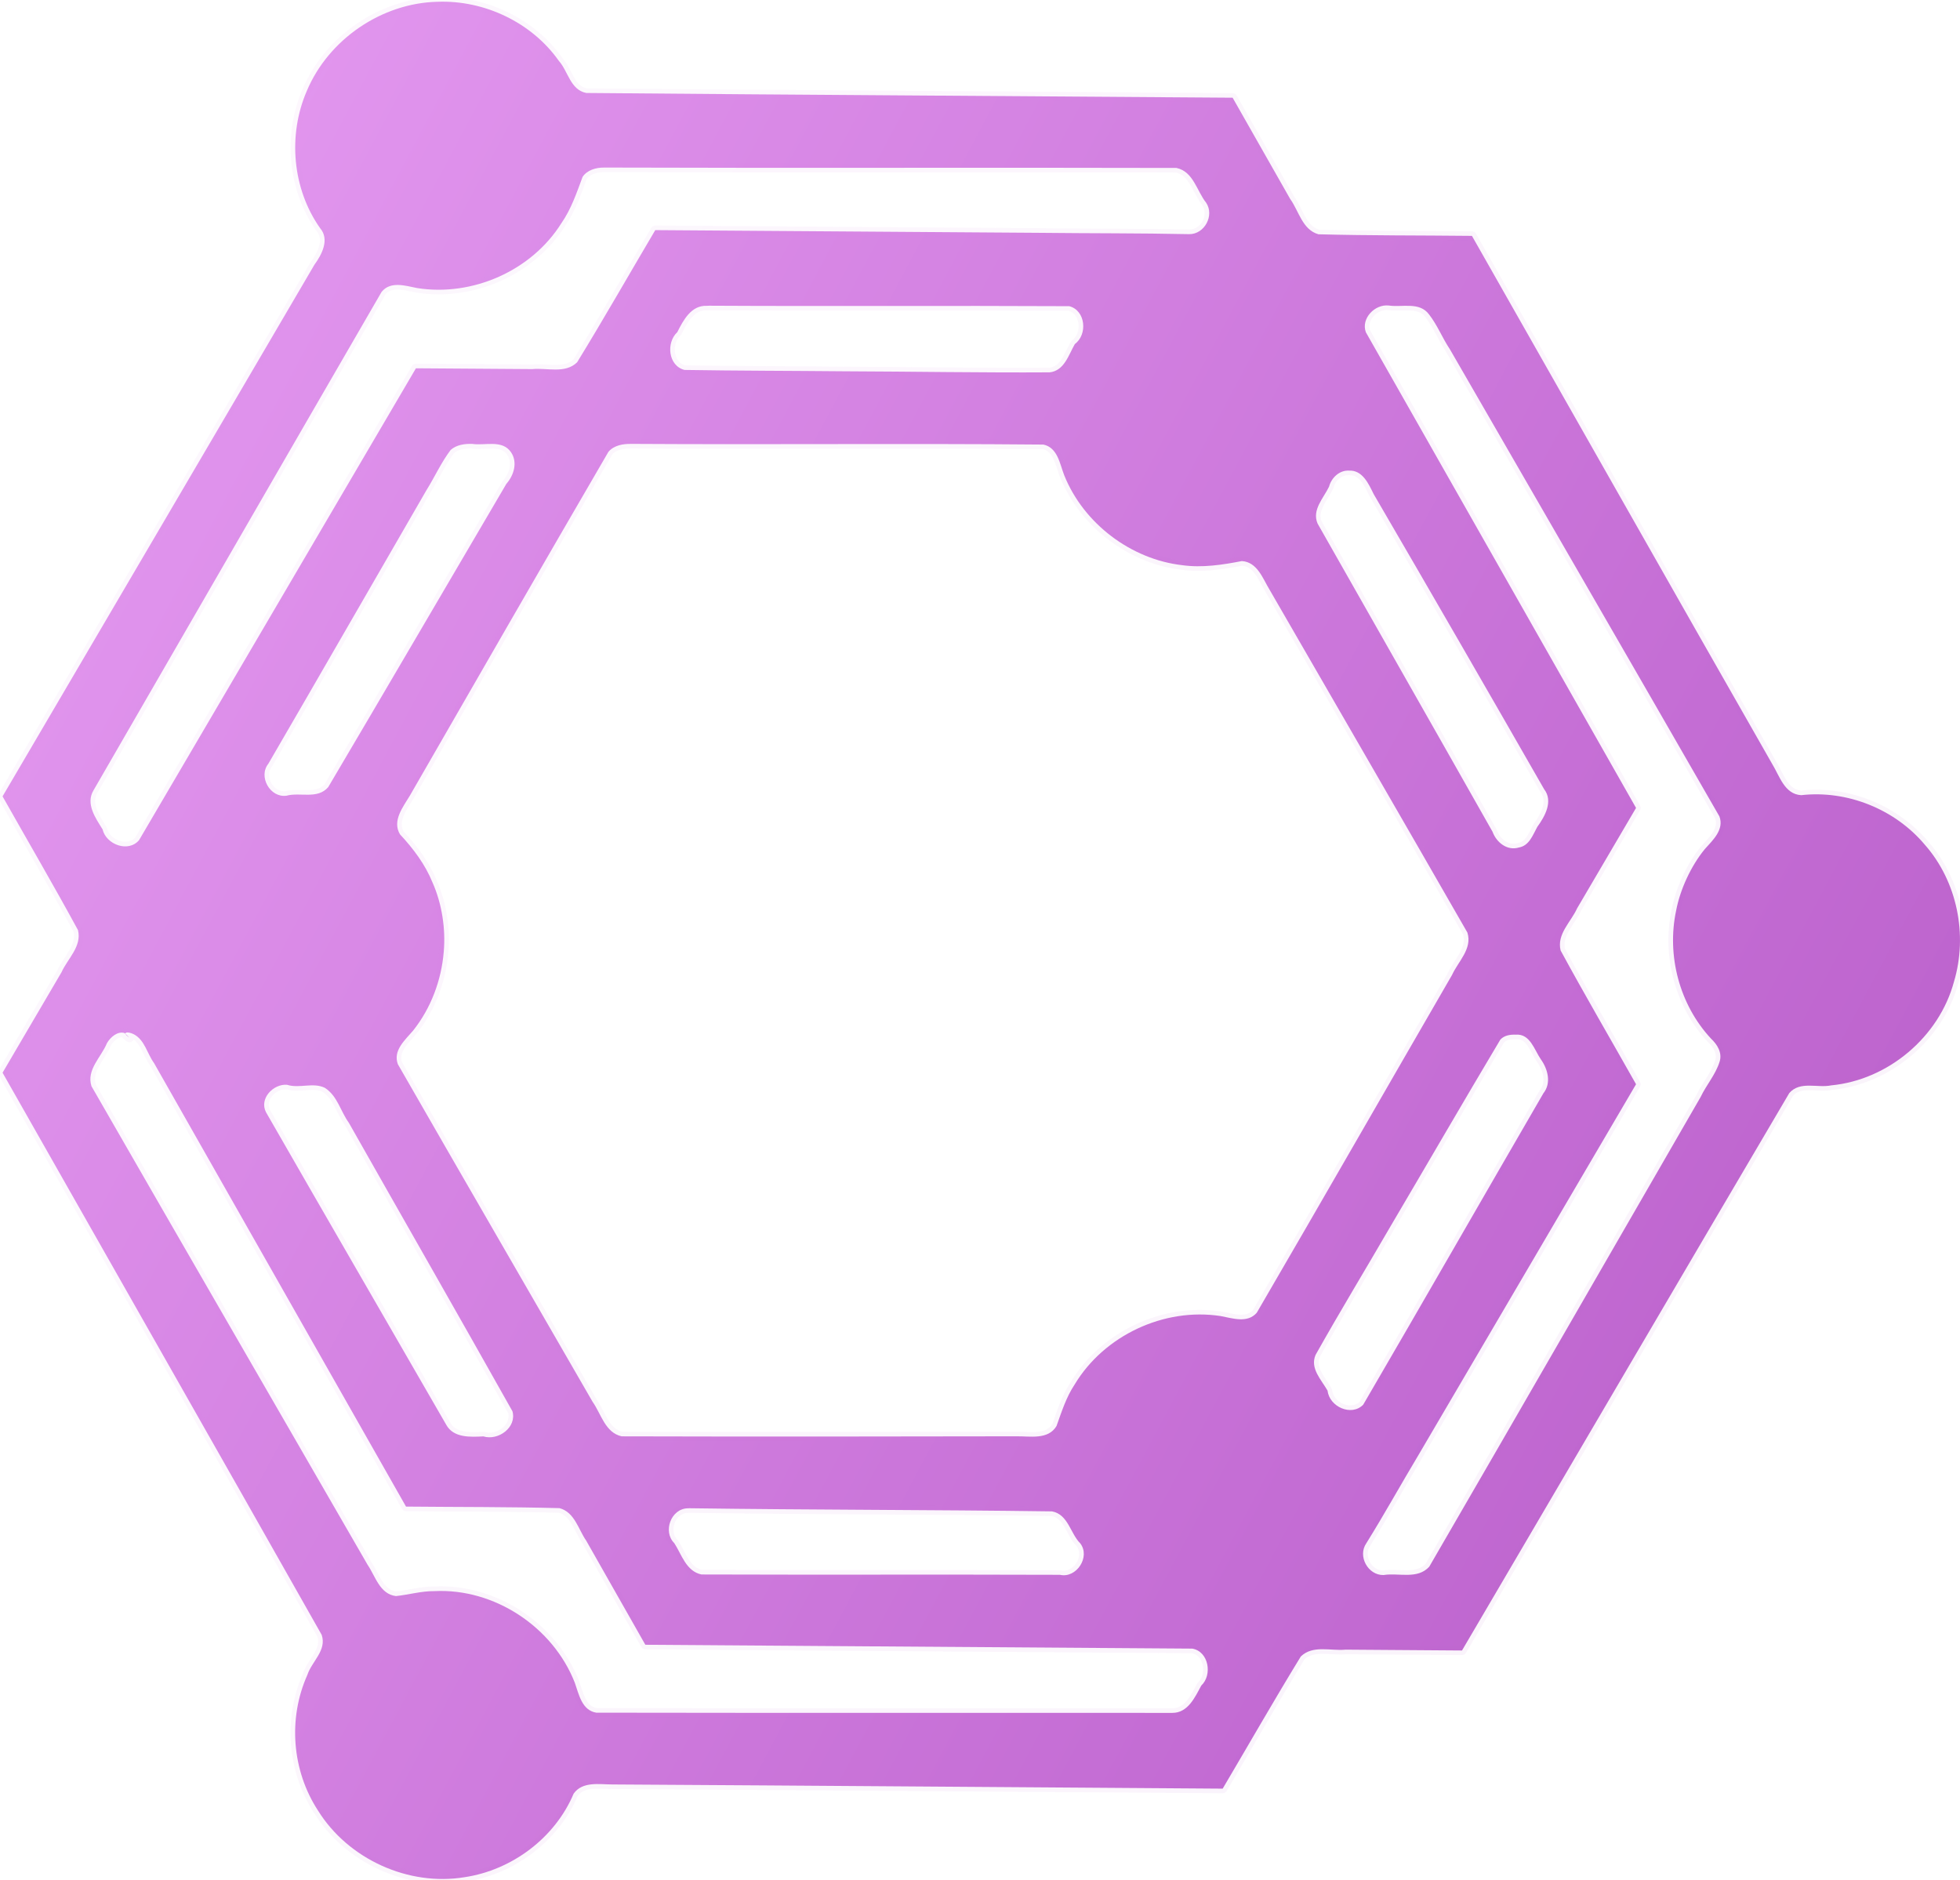
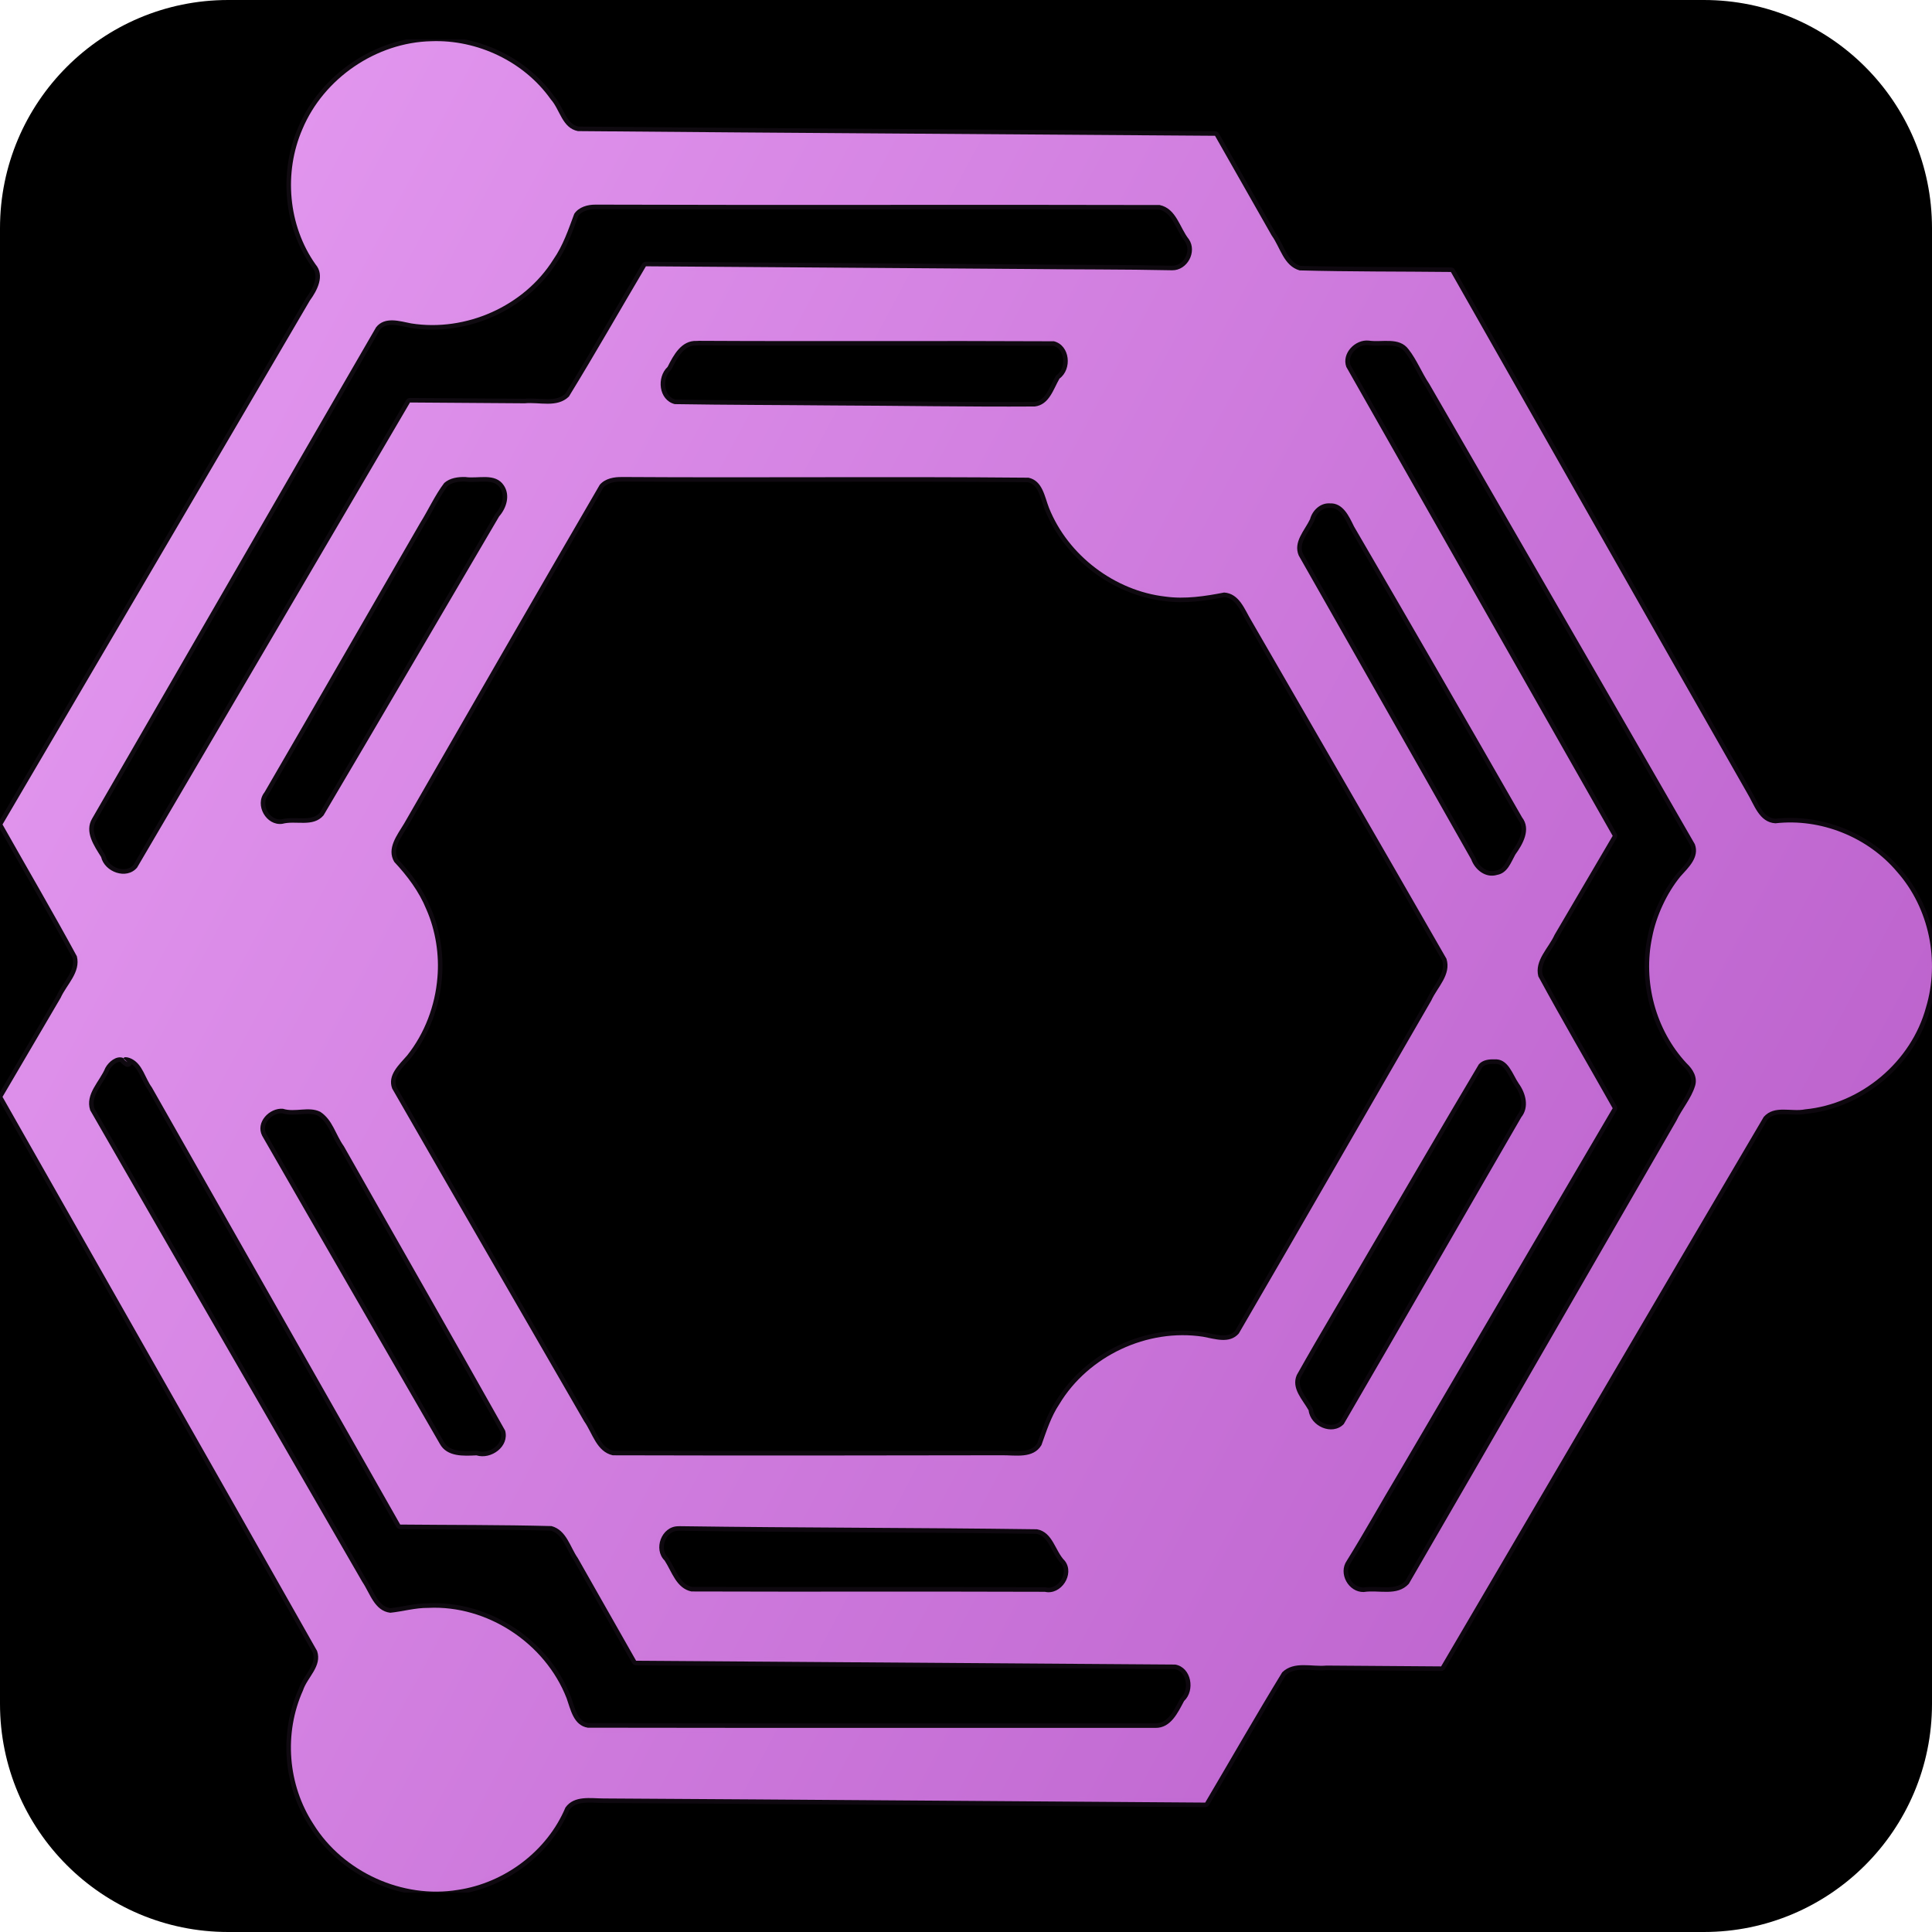
- <svg xmlns="http://www.w3.org/2000/svg" xmlns:xlink="http://www.w3.org/1999/xlink" width="203.2mm" height="194.899mm" viewBox="0 0 203.2 194.899" version="1.1" id="svg1">
+ <svg xmlns="http://www.w3.org/2000/svg" xmlns:xlink="http://www.w3.org/1999/xlink" width="203.2mm" height="203.2mm" viewBox="0 0 203.2 203.2" version="1.1" id="svg1">
  <defs id="defs1">
    <filter style="color-interpolation-filters:sRGB" id="filter91" x="-0.087" y="-0.091" width="1.174" height="1.182">
      <feGaussianBlur in="SourceGraphic" stdDeviation="6" result="blur" id="feGaussianBlur90" />
      <feDiffuseLighting diffuseConstant="1" surfaceScale="10" lighting-color="#ffffff" result="diffuse" id="feDiffuseLighting90">
        <feDistantLight elevation="30" azimuth="215" id="feDistantLight90" />
      </feDiffuseLighting>
      <feComposite in="diffuse" in2="diffuse" operator="arithmetic" k1="1" result="composite1" id="feComposite90" k2="0" k3="0" k4="0" />
      <feComposite in="composite1" in2="SourceGraphic" k1="1" operator="arithmetic" k3="1" result="composite2" id="feComposite91" k2="0" k4="0" />
    </filter>
    <linearGradient id="linearGradient93" gradientUnits="userSpaceOnUse" x1="-42" y1="21" x2="245" y2="174">
      <stop stop-color="#f0abfc" offset="0" />
      <stop stop-color="#db8ce8" offset="0.32" />
      <stop stop-color="#c56ed5" offset="0.64" />
      <stop stop-color="#ae50bf" offset="1" />
    </linearGradient>
    <radialGradient xlink:href="#linearGradient124" id="radialGradient43-6-72" cx="298.844" cy="279.563" fx="298.844" fy="279.563" r="89.425" gradientTransform="matrix(1,0,0,0.9595553,-197.2428,-166.6555)" gradientUnits="userSpaceOnUse" />
    <linearGradient id="linearGradient124">
      <stop style="stop-color:#ffffff;stop-opacity:0;" offset="0.47" id="stop123" />
      <stop style="stop-color:#0000ff;stop-opacity:0.069;" offset="1" id="stop124" />
    </linearGradient>
    <clipPath clipPathUnits="userSpaceOnUse" id="clipPath1">
      <rect style="fill:#ff00ff;fill-opacity:0.137;stroke:none;stroke-width:1.999;stroke-linejoin:round;stroke-opacity:0.035" id="rect2" width="177.042" height="169.81" x="12.962" y="16.659" />
    </clipPath>
  </defs>
-   <g id="layer1">
+   <rect width="203.2" height="203.2" rx="24" fill="#000000" />
+   <g transform="translate(0 4.15055)" id="layer1">
    <path id="path2-9-12-8-7-6-1-10" style="fill:url(#linearGradient93);stroke:url(#linearGradient93);stroke-width:0.832;stroke-linecap:butt;stroke-linejoin:round;stroke-dasharray:none;stroke-dashoffset:0;stroke-opacity:0.069;paint-order:fill markers stroke" d="m 52.485,16.819 c -5.023,0.109 -9.845,3.381 -11.808,8.05 -1.73,3.981 -1.316,8.837 1.198,12.397 0.884,1.026 0.149,2.401 -0.52,3.318 -9.369,16.012 -18.778,32.006 -28.162,48.01 2.27,4.027 4.609,8.02 6.813,12.081 0.365,1.472 -0.936,2.578 -1.488,3.806 -1.775,3.025 -3.55,6.05 -5.325,9.075 9.604,16.928 19.246,33.838 28.826,50.777 0.476,1.402 -0.894,2.401 -1.291,3.612 -1.767,3.94 -1.401,8.649 0.961,12.265 2.726,4.381 8.157,6.858 13.252,6.012 4.269,-0.641 8.156,-3.551 9.837,-7.546 0.802,-1.128 2.324,-0.83 3.481,-0.829 18.381,0.107 36.763,0.256 55.144,0.379 2.353,-3.979 4.645,-8 7.058,-11.94 1.092,-1.057 2.703,-0.482 4.044,-0.616 3.505,0.025 7.011,0.051 10.516,0.076 9.858,-16.781 19.684,-33.584 29.563,-50.351 0.979,-1.121 2.538,-0.435 3.792,-0.696 5.139,-0.493 9.739,-4.376 11.083,-9.362 1.266,-4.227 0.293,-9.062 -2.64,-12.384 -2.692,-3.203 -7.002,-4.938 -11.161,-4.467 -1.498,-0.084 -1.948,-1.723 -2.605,-2.795 -9.078,-15.889 -18.085,-31.82 -27.135,-47.726 -4.621,-0.051 -9.248,-0.02 -13.865,-0.144 -1.462,-0.417 -1.763,-2.103 -2.554,-3.193 -1.732,-3.048 -3.465,-6.096 -5.197,-9.143 -19.461,-0.148 -38.925,-0.255 -58.384,-0.428 -1.445,-0.284 -1.634,-1.96 -2.479,-2.903 -2.449,-3.47 -6.726,-5.493 -10.954,-5.335 z m 15.041,14.975 c 17.235,0.06 34.473,-0.012 51.706,0.036 1.529,0.327 1.827,2.076 2.676,3.138 0.774,1.151 -0.148,2.859 -1.531,2.842 -4.474,-0.096 -8.961,-0.068 -13.44,-0.12 -11.595,-0.082 -23.191,-0.163 -34.786,-0.245 -2.355,3.978 -4.642,8.002 -7.059,11.94 -1.092,1.057 -2.702,0.481 -4.044,0.615 -3.505,-0.025 -7.011,-0.049 -10.516,-0.074 -8.336,14.207 -16.672,28.414 -25.008,42.621 -0.974,1.153 -2.978,0.398 -3.297,-0.973 -0.639,-1.026 -1.548,-2.307 -0.818,-3.527 8.682,-15 17.327,-30.023 26.018,-45.017 0.807,-1.011 2.163,-0.553 3.222,-0.35 4.993,0.788 10.333,-1.565 13.024,-5.864 0.887,-1.27 1.38,-2.756 1.914,-4.184 0.423,-0.624 1.222,-0.843 1.94,-0.837 z m 70.869,12.461 c 1.214,0.187 2.782,-0.367 3.645,0.801 0.758,0.966 1.204,2.133 1.887,3.152 8.11,14.066 16.254,28.116 24.343,42.192 0.452,1.198 -0.597,2.153 -1.316,2.956 -1.26,1.533 -2.231,3.66 -2.591,5.552 -0.868,4.071 0.306,8.514 3.151,11.568 0.573,0.54 1.038,1.286 0.771,2.1 -0.36,1.152 -1.19,2.08 -1.704,3.164 -8.177,14.142 -16.318,28.31 -24.518,42.437 -1.073,1.177 -2.755,0.534 -4.126,0.753 -1.406,0.038 -2.369,-1.71 -1.557,-2.873 1.636,-2.628 3.138,-5.346 4.731,-8.004 6.544,-11.152 13.087,-22.304 19.631,-33.456 -2.27,-4.028 -4.609,-8.022 -6.813,-12.083 -0.366,-1.474 0.938,-2.579 1.49,-3.808 1.774,-3.023 3.549,-6.046 5.323,-9.069 -8.135,-14.322 -16.271,-28.645 -24.406,-42.967 -0.456,-1.243 0.815,-2.551 2.059,-2.414 z m -61.404,0.019 c 10.848,0.06 21.705,-0.015 32.551,0.042 1.486,0.378 1.677,2.56 0.511,3.417 -0.567,0.973 -0.944,2.408 -2.27,2.559 -6.176,0.039 -12.353,-0.074 -18.53,-0.095 -4.82,-0.047 -9.645,-0.043 -14.461,-0.122 -1.477,-0.374 -1.677,-2.461 -0.651,-3.414 0.538,-1.074 1.259,-2.439 2.662,-2.377 0.062,-8e-5 0.125,-0.01 0.187,-0.008 z m -21.379,12.482 c 1.162,0.176 2.723,-0.415 3.512,0.758 0.62,0.912 0.247,2.091 -0.425,2.853 -5.368,9.13 -10.704,18.282 -16.093,27.397 -0.97,1.121 -2.531,0.435 -3.769,0.77 -1.472,0.209 -2.569,-1.724 -1.637,-2.887 4.777,-8.21 9.504,-16.455 14.263,-24.677 0.756,-1.207 1.348,-2.537 2.206,-3.669 0.527,-0.467 1.265,-0.566 1.943,-0.545 z m 14.361,-0.002 c 12.412,0.078 24.829,-0.051 37.239,0.063 1.289,0.277 1.474,1.739 1.877,2.768 1.756,4.378 6.045,7.598 10.656,8.126 1.808,0.254 3.67,-0.036 5.389,-0.371 1.403,0.089 1.885,1.571 2.504,2.585 5.96,10.322 11.939,20.637 17.871,30.973 0.462,1.463 -0.834,2.604 -1.386,3.825 -5.886,10.168 -11.727,20.366 -17.641,30.516 -0.853,0.98 -2.204,0.489 -3.279,0.296 -5.103,-0.779 -10.509,1.755 -13.168,6.181 -0.766,1.146 -1.179,2.47 -1.639,3.751 -0.753,1.274 -2.404,0.913 -3.635,0.932 -11.881,0.023 -23.766,0.035 -35.645,0.003 -1.499,-0.337 -1.849,-2.025 -2.627,-3.121 -5.858,-10.165 -11.751,-20.314 -17.588,-30.489 -0.465,-1.239 0.653,-2.193 1.371,-3.033 1.616,-2.031 2.566,-4.562 2.774,-7.143 0.179,-2.039 -0.156,-4.307 -1.017,-6.246 -0.665,-1.639 -1.743,-3.064 -2.938,-4.347 -0.731,-1.224 0.285,-2.479 0.897,-3.503 5.965,-10.358 11.921,-20.724 17.933,-31.052 0.504,-0.588 1.32,-0.726 2.055,-0.711 z m 64.824,2.416 c 1.233,-0.074 1.789,1.194 2.243,2.117 5.168,8.864 10.296,17.753 15.397,26.655 0.848,1.093 0.07,2.463 -0.614,3.407 -0.409,0.731 -0.718,1.7 -1.671,1.866 -1.05,0.318 -2.024,-0.465 -2.37,-1.42 -5.252,-9.289 -10.544,-18.566 -15.811,-27.852 -0.52,-1.242 0.548,-2.291 1.041,-3.326 0.206,-0.791 0.93,-1.494 1.785,-1.447 z M 24.655,110.39 c -0.76,-0.504 -0.172,-0.592 0.384,-0.312 1.001,0.518 1.211,1.752 1.837,2.607 7.587,13.354 15.173,26.709 22.76,40.063 4.621,0.046 9.248,0.019 13.865,0.14 1.378,0.373 1.702,1.928 2.408,2.931 1.781,3.137 3.562,6.273 5.344,9.41 16.47,0.116 32.94,0.232 49.41,0.348 1.484,0.266 1.833,2.379 0.805,3.34 -0.566,1.055 -1.209,2.475 -2.615,2.465 -17.343,-0.01 -34.688,0.012 -52.029,-0.018 -1.306,-0.211 -1.571,-1.662 -1.94,-2.7 -1.963,-5.036 -7.267,-8.554 -12.684,-8.28 -1.177,-0.013 -2.324,0.329 -3.475,0.447 -1.462,-0.179 -1.852,-1.792 -2.561,-2.829 -8.309,-14.412 -16.656,-28.805 -24.94,-43.228 -0.473,-1.494 0.882,-2.62 1.397,-3.885 0.303,-0.541 0.99,-1.133 1.613,-0.905 0.141,0.136 0.281,0.271 0.422,0.407 z m 125.232,-0.27 c 1.287,-0.1 1.668,1.375 2.254,2.224 0.633,0.881 0.972,2.149 0.229,3.075 -5.436,9.367 -10.819,18.77 -16.272,28.124 -1.069,1.095 -3.056,0.181 -3.217,-1.26 -0.55,-0.981 -1.613,-2.008 -1.088,-3.234 2.208,-3.935 4.555,-7.794 6.819,-11.699 3.294,-5.588 6.546,-11.207 9.867,-16.776 0.347,-0.395 0.91,-0.477 1.408,-0.453 z m -110.992,4.529 c 1.114,0.352 2.343,-0.246 3.406,0.271 1.144,0.73 1.42,2.124 2.168,3.154 4.921,8.69 9.89,17.36 14.781,26.063 0.408,1.461 -1.29,2.683 -2.628,2.27 -1.176,0.058 -2.698,0.151 -3.357,-1.057 -5.421,-9.409 -10.872,-18.807 -16.276,-28.224 -0.635,-1.233 0.661,-2.58 1.905,-2.48 z m 36.492,38.25 c 10.864,0.152 21.731,0.132 32.596,0.281 1.469,0.268 1.649,1.989 2.562,2.898 0.928,1.219 -0.351,3.172 -1.84,2.832 -10.795,-0.039 -21.593,0.008 -32.385,-0.03 -1.394,-0.294 -1.795,-1.833 -2.454,-2.834 -1.058,-1.046 -0.29,-3.113 1.217,-3.143 0.101,-0.009 0.203,-0.002 0.305,-0.004 z" clip-path="url(#clipPath1)" transform="matrix(1.147748,0,0,1.147748,-14.87666,-19.12003)" />
  </g>
</svg>
